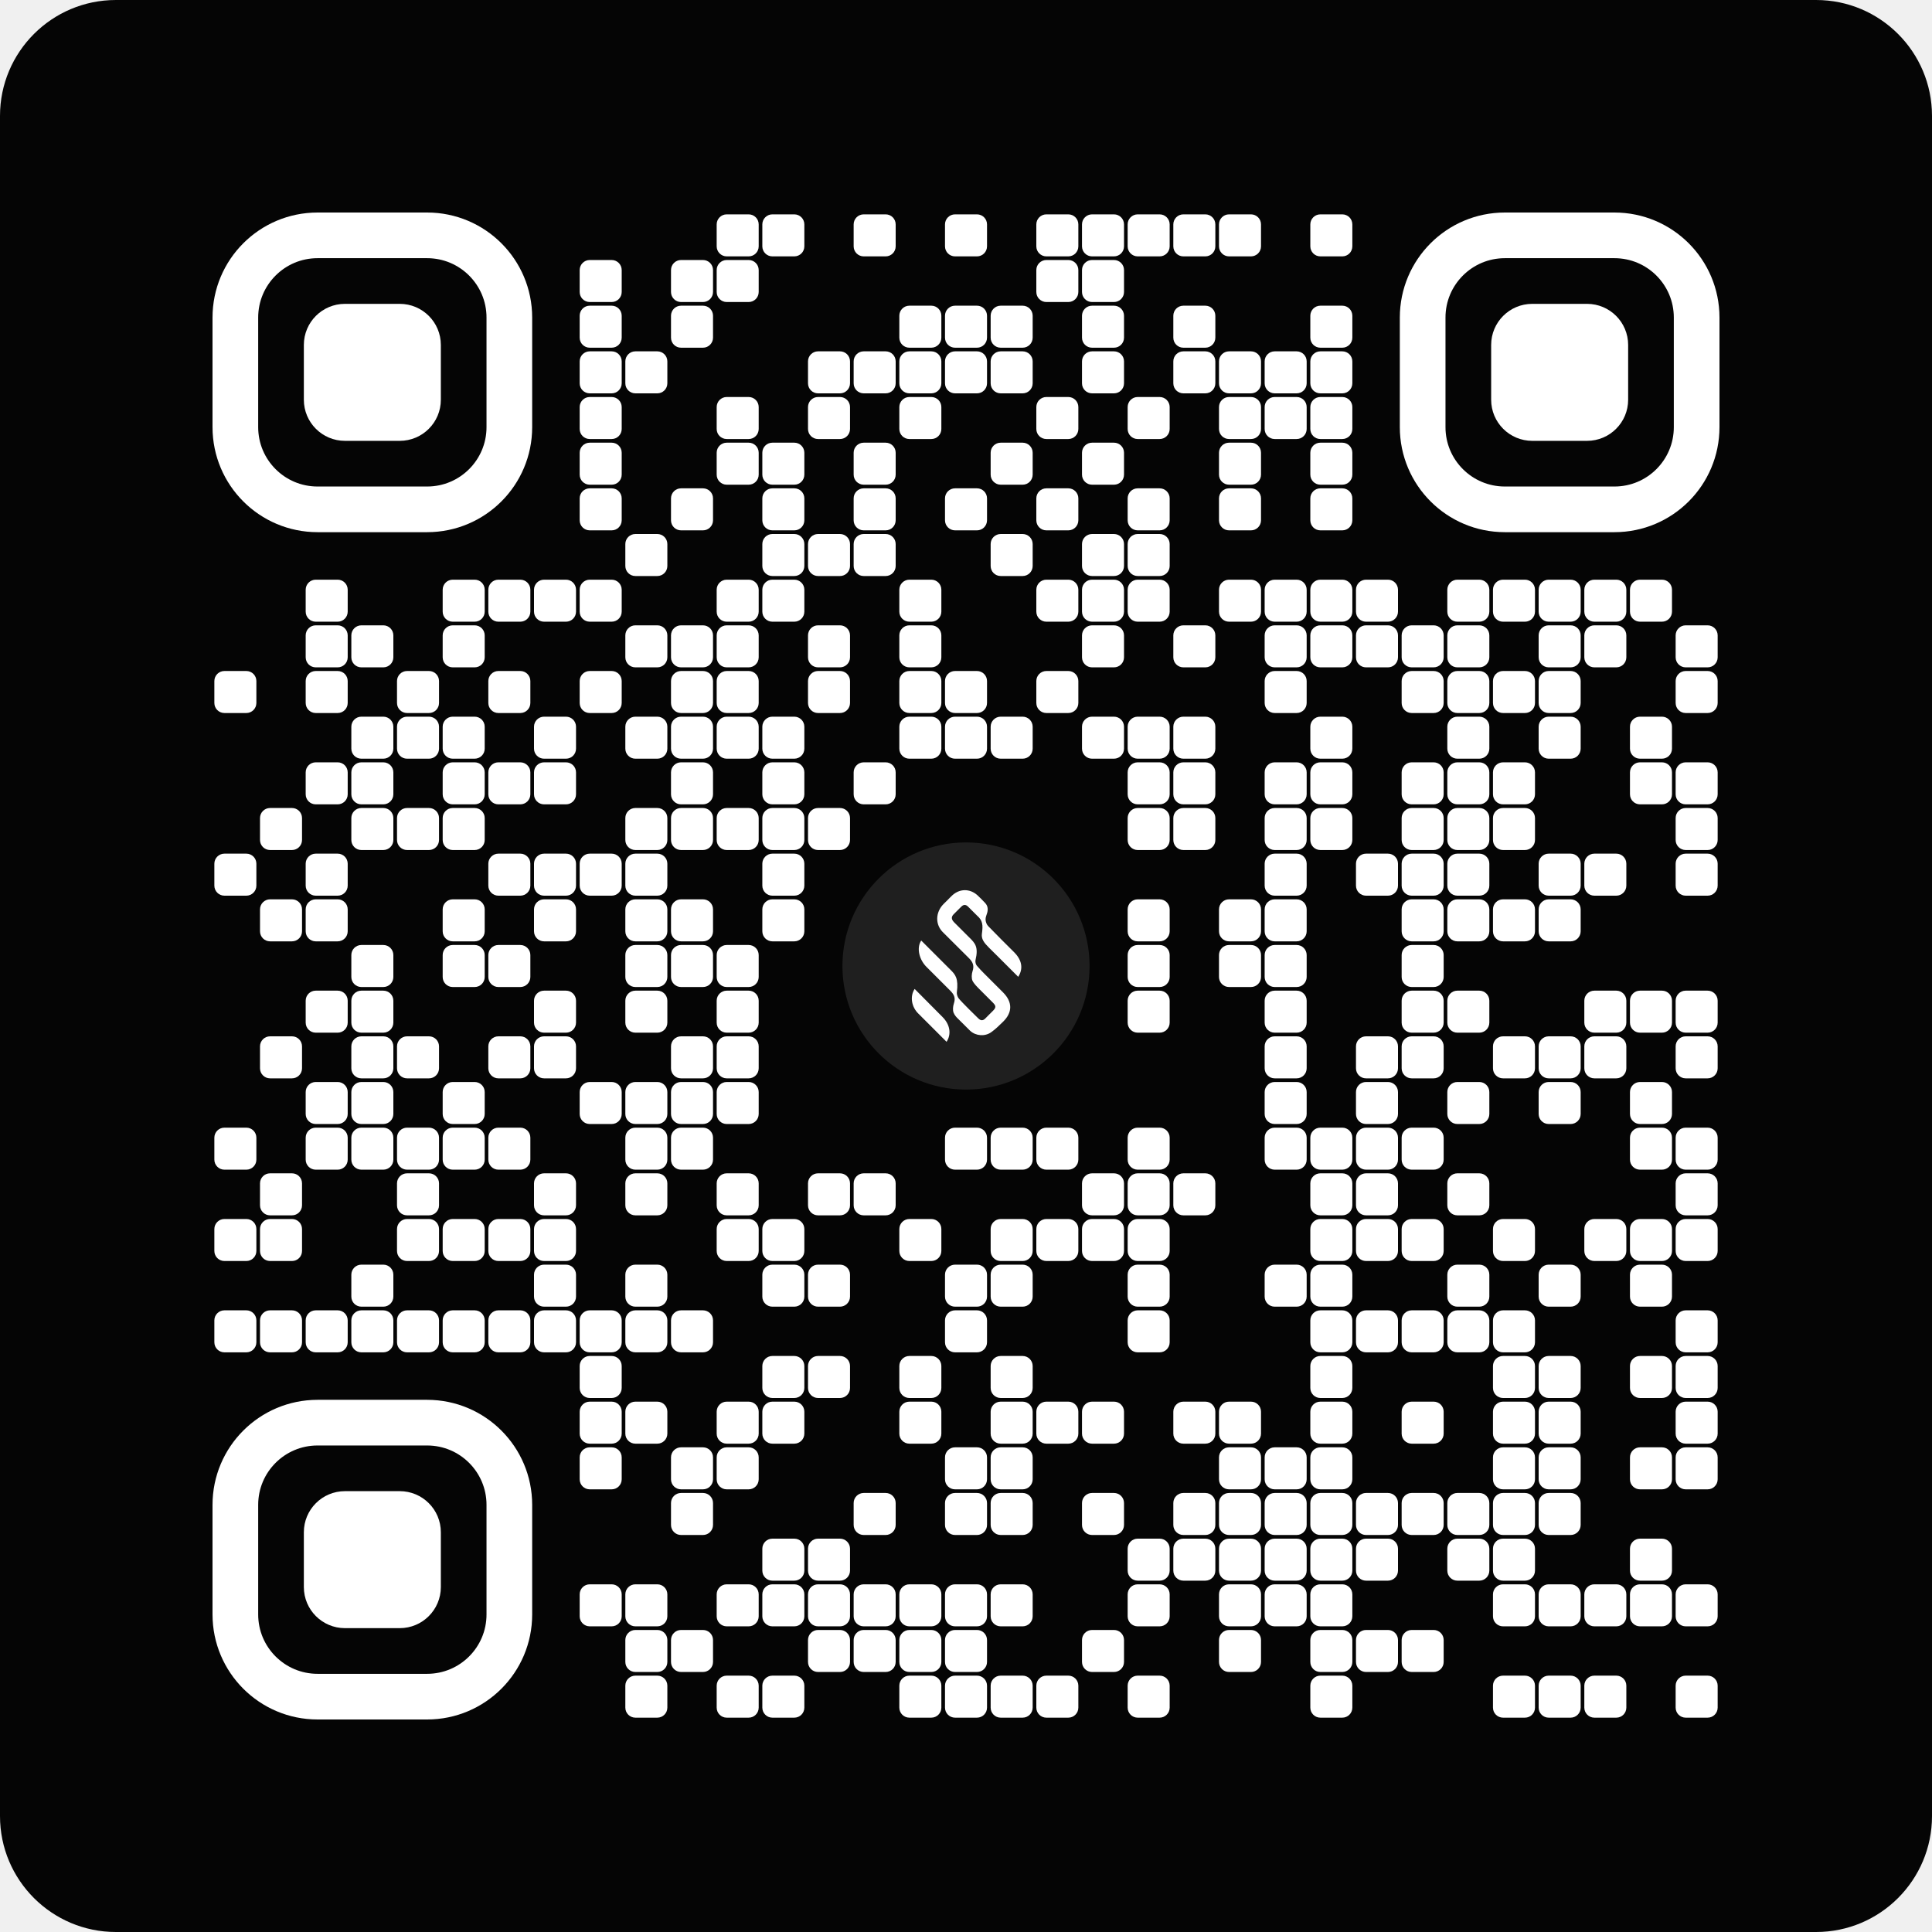
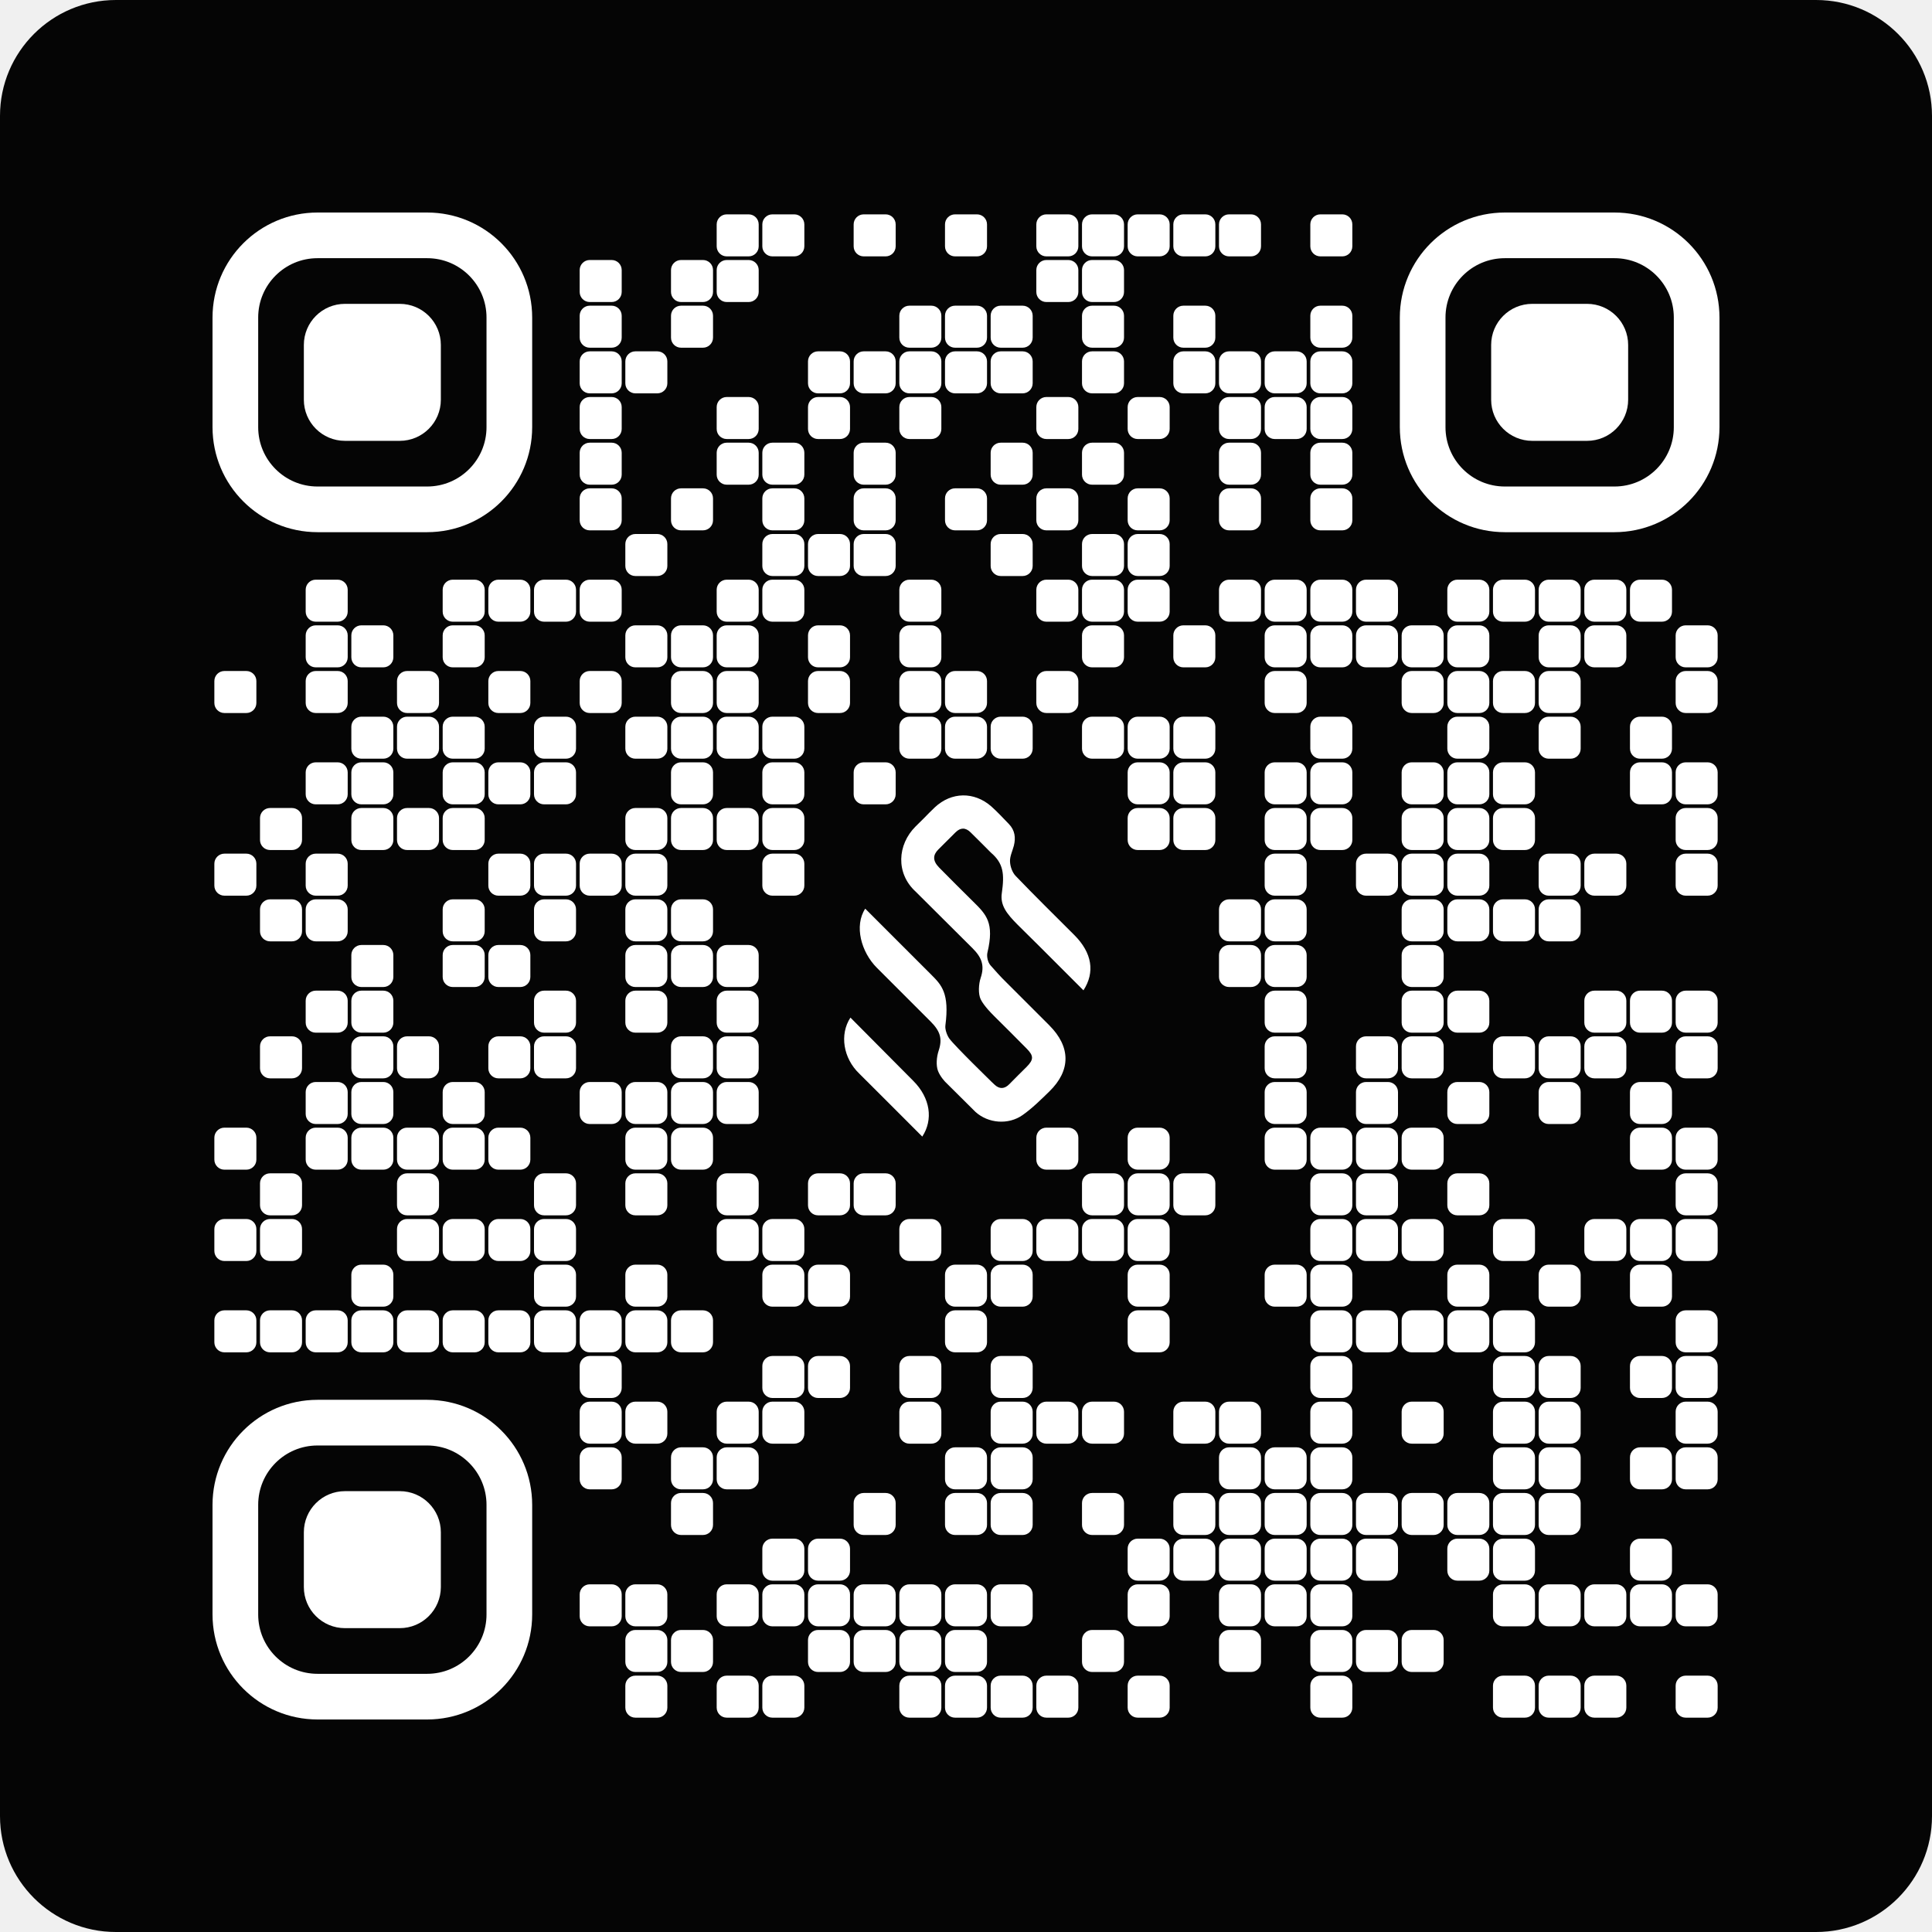
<svg xmlns="http://www.w3.org/2000/svg" width="1000" height="1000" viewBox="0 0 1000 1000">
  <rect width="1000" height="1000" rx="60" fill="#050505" />
  <g fill="#FFFFFF">
    <rect x="370.95" y="110.95" width="21.75" height="21.75" rx="5.20" />
    <rect x="394.58" y="110.95" width="21.75" height="21.75" rx="5.20" />
    <rect x="441.85" y="110.95" width="21.75" height="21.75" rx="5.20" />
    <rect x="489.13" y="110.95" width="21.75" height="21.75" rx="5.20" />
    <rect x="536.40" y="110.95" width="21.75" height="21.75" rx="5.20" />
    <rect x="560.04" y="110.95" width="21.75" height="21.75" rx="5.20" />
    <rect x="583.67" y="110.95" width="21.75" height="21.75" rx="5.20" />
    <rect x="607.31" y="110.95" width="21.75" height="21.75" rx="5.20" />
    <rect x="630.95" y="110.95" width="21.75" height="21.75" rx="5.20" />
    <rect x="678.22" y="110.95" width="21.75" height="21.75" rx="5.20" />
    <rect x="300.04" y="134.58" width="21.75" height="21.75" rx="5.20" />
    <rect x="347.31" y="134.58" width="21.75" height="21.75" rx="5.20" />
    <rect x="370.95" y="134.58" width="21.75" height="21.75" rx="5.20" />
    <rect x="536.40" y="134.58" width="21.75" height="21.75" rx="5.20" />
    <rect x="560.04" y="134.58" width="21.75" height="21.75" rx="5.20" />
    <rect x="300.04" y="158.22" width="21.75" height="21.75" rx="5.20" />
    <rect x="347.31" y="158.22" width="21.75" height="21.75" rx="5.20" />
    <rect x="465.49" y="158.22" width="21.75" height="21.75" rx="5.20" />
    <rect x="489.13" y="158.22" width="21.75" height="21.75" rx="5.20" />
    <rect x="512.76" y="158.22" width="21.75" height="21.75" rx="5.20" />
    <rect x="560.04" y="158.22" width="21.75" height="21.75" rx="5.20" />
    <rect x="607.31" y="158.22" width="21.75" height="21.75" rx="5.20" />
    <rect x="678.22" y="158.22" width="21.75" height="21.75" rx="5.20" />
    <rect x="300.04" y="181.85" width="21.75" height="21.75" rx="5.20" />
    <rect x="323.67" y="181.85" width="21.75" height="21.75" rx="5.20" />
    <rect x="418.22" y="181.85" width="21.75" height="21.75" rx="5.20" />
    <rect x="441.85" y="181.85" width="21.75" height="21.75" rx="5.20" />
    <rect x="465.49" y="181.85" width="21.75" height="21.75" rx="5.20" />
    <rect x="489.13" y="181.85" width="21.75" height="21.75" rx="5.20" />
    <rect x="512.76" y="181.85" width="21.75" height="21.75" rx="5.20" />
    <rect x="560.04" y="181.85" width="21.75" height="21.75" rx="5.20" />
    <rect x="607.31" y="181.85" width="21.75" height="21.75" rx="5.20" />
    <rect x="630.95" y="181.85" width="21.75" height="21.75" rx="5.20" />
    <rect x="654.58" y="181.85" width="21.75" height="21.75" rx="5.20" />
    <rect x="678.22" y="181.85" width="21.75" height="21.75" rx="5.20" />
    <rect x="300.04" y="205.49" width="21.75" height="21.75" rx="5.20" />
    <rect x="370.95" y="205.49" width="21.75" height="21.75" rx="5.20" />
    <rect x="418.22" y="205.49" width="21.75" height="21.75" rx="5.20" />
    <rect x="465.49" y="205.49" width="21.75" height="21.75" rx="5.20" />
    <rect x="536.40" y="205.49" width="21.75" height="21.75" rx="5.20" />
    <rect x="583.67" y="205.49" width="21.75" height="21.75" rx="5.20" />
    <rect x="630.95" y="205.49" width="21.75" height="21.75" rx="5.20" />
    <rect x="654.58" y="205.49" width="21.75" height="21.75" rx="5.20" />
    <rect x="678.22" y="205.49" width="21.75" height="21.75" rx="5.20" />
    <rect x="300.04" y="229.13" width="21.75" height="21.75" rx="5.20" />
    <rect x="370.95" y="229.13" width="21.75" height="21.75" rx="5.20" />
    <rect x="394.58" y="229.13" width="21.75" height="21.75" rx="5.20" />
    <rect x="441.85" y="229.13" width="21.75" height="21.75" rx="5.20" />
    <rect x="512.76" y="229.13" width="21.75" height="21.75" rx="5.20" />
    <rect x="560.04" y="229.13" width="21.75" height="21.75" rx="5.20" />
    <rect x="630.95" y="229.13" width="21.75" height="21.75" rx="5.20" />
    <rect x="678.22" y="229.13" width="21.75" height="21.75" rx="5.20" />
    <rect x="300.04" y="252.76" width="21.75" height="21.75" rx="5.20" />
    <rect x="347.31" y="252.76" width="21.75" height="21.75" rx="5.20" />
    <rect x="394.58" y="252.76" width="21.75" height="21.75" rx="5.20" />
    <rect x="441.85" y="252.76" width="21.75" height="21.75" rx="5.20" />
    <rect x="489.13" y="252.76" width="21.75" height="21.75" rx="5.20" />
    <rect x="536.40" y="252.76" width="21.75" height="21.75" rx="5.20" />
    <rect x="583.67" y="252.76" width="21.75" height="21.75" rx="5.20" />
    <rect x="630.95" y="252.76" width="21.75" height="21.75" rx="5.20" />
    <rect x="678.22" y="252.76" width="21.75" height="21.75" rx="5.20" />
    <rect x="323.67" y="276.40" width="21.75" height="21.75" rx="5.20" />
    <rect x="394.58" y="276.40" width="21.75" height="21.75" rx="5.20" />
    <rect x="418.22" y="276.40" width="21.75" height="21.75" rx="5.20" />
    <rect x="441.85" y="276.40" width="21.75" height="21.75" rx="5.20" />
    <rect x="512.76" y="276.40" width="21.75" height="21.75" rx="5.20" />
    <rect x="560.04" y="276.40" width="21.75" height="21.75" rx="5.20" />
    <rect x="583.67" y="276.40" width="21.75" height="21.75" rx="5.20" />
    <rect x="158.22" y="300.04" width="21.75" height="21.75" rx="5.20" />
    <rect x="229.13" y="300.04" width="21.75" height="21.75" rx="5.20" />
    <rect x="252.76" y="300.04" width="21.75" height="21.75" rx="5.20" />
    <rect x="276.40" y="300.04" width="21.75" height="21.75" rx="5.20" />
    <rect x="300.04" y="300.04" width="21.75" height="21.75" rx="5.20" />
    <rect x="370.95" y="300.04" width="21.75" height="21.75" rx="5.20" />
    <rect x="394.58" y="300.04" width="21.75" height="21.75" rx="5.20" />
    <rect x="465.49" y="300.04" width="21.75" height="21.75" rx="5.20" />
    <rect x="536.40" y="300.04" width="21.75" height="21.75" rx="5.20" />
    <rect x="560.04" y="300.04" width="21.75" height="21.75" rx="5.20" />
    <rect x="583.67" y="300.04" width="21.75" height="21.75" rx="5.20" />
    <rect x="630.95" y="300.04" width="21.75" height="21.75" rx="5.20" />
    <rect x="654.58" y="300.04" width="21.75" height="21.75" rx="5.20" />
    <rect x="678.22" y="300.04" width="21.75" height="21.75" rx="5.20" />
    <rect x="701.85" y="300.04" width="21.75" height="21.75" rx="5.20" />
    <rect x="749.13" y="300.04" width="21.75" height="21.75" rx="5.20" />
    <rect x="772.76" y="300.04" width="21.75" height="21.75" rx="5.20" />
    <rect x="796.40" y="300.04" width="21.75" height="21.75" rx="5.20" />
    <rect x="820.04" y="300.04" width="21.75" height="21.75" rx="5.20" />
    <rect x="843.67" y="300.04" width="21.75" height="21.75" rx="5.20" />
    <rect x="158.22" y="323.67" width="21.75" height="21.75" rx="5.20" />
    <rect x="181.85" y="323.67" width="21.75" height="21.75" rx="5.20" />
    <rect x="229.13" y="323.67" width="21.75" height="21.75" rx="5.20" />
    <rect x="323.67" y="323.67" width="21.75" height="21.75" rx="5.20" />
    <rect x="347.31" y="323.67" width="21.75" height="21.75" rx="5.20" />
    <rect x="370.95" y="323.67" width="21.75" height="21.75" rx="5.20" />
    <rect x="418.22" y="323.67" width="21.75" height="21.75" rx="5.20" />
    <rect x="465.49" y="323.67" width="21.75" height="21.75" rx="5.20" />
    <rect x="560.04" y="323.67" width="21.75" height="21.75" rx="5.20" />
    <rect x="607.31" y="323.67" width="21.75" height="21.75" rx="5.20" />
    <rect x="654.58" y="323.67" width="21.75" height="21.75" rx="5.20" />
    <rect x="678.22" y="323.67" width="21.75" height="21.75" rx="5.20" />
    <rect x="701.85" y="323.67" width="21.75" height="21.75" rx="5.20" />
    <rect x="725.49" y="323.67" width="21.75" height="21.75" rx="5.20" />
    <rect x="749.13" y="323.67" width="21.75" height="21.75" rx="5.20" />
    <rect x="796.40" y="323.67" width="21.75" height="21.75" rx="5.20" />
    <rect x="820.04" y="323.67" width="21.75" height="21.75" rx="5.20" />
    <rect x="867.31" y="323.67" width="21.75" height="21.75" rx="5.20" />
    <rect x="110.95" y="347.31" width="21.75" height="21.75" rx="5.20" />
    <rect x="158.22" y="347.31" width="21.75" height="21.75" rx="5.20" />
    <rect x="205.49" y="347.31" width="21.75" height="21.75" rx="5.20" />
    <rect x="252.76" y="347.31" width="21.75" height="21.75" rx="5.20" />
    <rect x="300.04" y="347.31" width="21.75" height="21.75" rx="5.20" />
    <rect x="347.31" y="347.31" width="21.75" height="21.75" rx="5.20" />
    <rect x="370.95" y="347.31" width="21.75" height="21.75" rx="5.20" />
    <rect x="418.22" y="347.31" width="21.75" height="21.75" rx="5.20" />
    <rect x="465.49" y="347.31" width="21.75" height="21.75" rx="5.20" />
    <rect x="489.13" y="347.31" width="21.75" height="21.75" rx="5.20" />
    <rect x="536.40" y="347.31" width="21.75" height="21.75" rx="5.20" />
    <rect x="654.58" y="347.31" width="21.75" height="21.75" rx="5.20" />
    <rect x="725.49" y="347.31" width="21.75" height="21.75" rx="5.20" />
    <rect x="749.13" y="347.31" width="21.75" height="21.75" rx="5.20" />
    <rect x="772.76" y="347.31" width="21.75" height="21.75" rx="5.20" />
    <rect x="796.40" y="347.31" width="21.75" height="21.75" rx="5.20" />
    <rect x="867.31" y="347.31" width="21.75" height="21.75" rx="5.20" />
    <rect x="181.85" y="370.95" width="21.75" height="21.75" rx="5.20" />
    <rect x="205.49" y="370.95" width="21.75" height="21.75" rx="5.20" />
    <rect x="229.13" y="370.95" width="21.75" height="21.75" rx="5.20" />
    <rect x="276.40" y="370.95" width="21.75" height="21.75" rx="5.20" />
    <rect x="323.67" y="370.95" width="21.75" height="21.75" rx="5.20" />
    <rect x="347.31" y="370.95" width="21.75" height="21.75" rx="5.20" />
    <rect x="370.95" y="370.95" width="21.75" height="21.75" rx="5.20" />
    <rect x="394.58" y="370.95" width="21.75" height="21.75" rx="5.20" />
    <rect x="465.49" y="370.95" width="21.75" height="21.75" rx="5.20" />
    <rect x="489.13" y="370.95" width="21.75" height="21.75" rx="5.20" />
    <rect x="512.76" y="370.95" width="21.75" height="21.75" rx="5.20" />
    <rect x="560.04" y="370.95" width="21.75" height="21.75" rx="5.20" />
    <rect x="583.67" y="370.95" width="21.75" height="21.75" rx="5.20" />
    <rect x="607.31" y="370.95" width="21.75" height="21.75" rx="5.20" />
    <rect x="678.22" y="370.95" width="21.75" height="21.75" rx="5.20" />
    <rect x="749.13" y="370.95" width="21.75" height="21.75" rx="5.20" />
    <rect x="796.40" y="370.95" width="21.75" height="21.75" rx="5.20" />
    <rect x="843.67" y="370.95" width="21.75" height="21.75" rx="5.20" />
    <rect x="158.22" y="394.58" width="21.75" height="21.75" rx="5.20" />
    <rect x="181.85" y="394.58" width="21.75" height="21.75" rx="5.20" />
    <rect x="229.13" y="394.58" width="21.75" height="21.75" rx="5.20" />
    <rect x="252.76" y="394.58" width="21.75" height="21.75" rx="5.20" />
    <rect x="276.40" y="394.58" width="21.75" height="21.75" rx="5.20" />
    <rect x="347.31" y="394.58" width="21.75" height="21.75" rx="5.20" />
    <rect x="394.58" y="394.58" width="21.75" height="21.75" rx="5.20" />
    <rect x="441.85" y="394.58" width="21.75" height="21.75" rx="5.20" />
    <rect x="583.67" y="394.58" width="21.75" height="21.75" rx="5.20" />
    <rect x="607.31" y="394.58" width="21.75" height="21.75" rx="5.20" />
    <rect x="654.58" y="394.58" width="21.75" height="21.75" rx="5.20" />
    <rect x="678.22" y="394.58" width="21.75" height="21.75" rx="5.20" />
    <rect x="725.49" y="394.58" width="21.75" height="21.75" rx="5.20" />
    <rect x="749.13" y="394.58" width="21.75" height="21.75" rx="5.20" />
    <rect x="772.76" y="394.58" width="21.75" height="21.75" rx="5.20" />
    <rect x="843.67" y="394.58" width="21.75" height="21.75" rx="5.20" />
    <rect x="867.31" y="394.58" width="21.75" height="21.75" rx="5.20" />
    <rect x="134.58" y="418.22" width="21.75" height="21.75" rx="5.20" />
    <rect x="181.85" y="418.22" width="21.75" height="21.75" rx="5.20" />
    <rect x="205.49" y="418.22" width="21.75" height="21.75" rx="5.20" />
    <rect x="229.13" y="418.22" width="21.75" height="21.75" rx="5.20" />
    <rect x="323.67" y="418.22" width="21.75" height="21.75" rx="5.20" />
    <rect x="347.31" y="418.22" width="21.75" height="21.75" rx="5.20" />
    <rect x="370.95" y="418.22" width="21.75" height="21.75" rx="5.20" />
    <rect x="394.58" y="418.22" width="21.75" height="21.75" rx="5.20" />
-     <rect x="418.22" y="418.22" width="21.75" height="21.75" rx="5.20" />
    <rect x="583.67" y="418.22" width="21.75" height="21.75" rx="5.20" />
    <rect x="607.31" y="418.22" width="21.75" height="21.75" rx="5.20" />
    <rect x="654.58" y="418.22" width="21.75" height="21.75" rx="5.20" />
    <rect x="678.22" y="418.22" width="21.75" height="21.75" rx="5.20" />
    <rect x="725.49" y="418.22" width="21.75" height="21.75" rx="5.20" />
    <rect x="749.13" y="418.22" width="21.75" height="21.75" rx="5.20" />
    <rect x="772.76" y="418.22" width="21.75" height="21.75" rx="5.20" />
    <rect x="867.31" y="418.22" width="21.75" height="21.75" rx="5.20" />
    <rect x="110.95" y="441.85" width="21.75" height="21.75" rx="5.20" />
    <rect x="158.22" y="441.85" width="21.75" height="21.75" rx="5.20" />
    <rect x="252.76" y="441.85" width="21.75" height="21.75" rx="5.20" />
    <rect x="276.40" y="441.85" width="21.75" height="21.75" rx="5.20" />
    <rect x="300.04" y="441.85" width="21.75" height="21.75" rx="5.20" />
    <rect x="323.67" y="441.85" width="21.75" height="21.75" rx="5.20" />
    <rect x="394.58" y="441.85" width="21.75" height="21.75" rx="5.20" />
    <rect x="654.58" y="441.85" width="21.75" height="21.75" rx="5.20" />
    <rect x="701.85" y="441.85" width="21.75" height="21.75" rx="5.20" />
    <rect x="725.49" y="441.85" width="21.75" height="21.75" rx="5.20" />
    <rect x="749.13" y="441.85" width="21.75" height="21.75" rx="5.20" />
    <rect x="796.40" y="441.85" width="21.75" height="21.75" rx="5.20" />
    <rect x="820.04" y="441.85" width="21.75" height="21.75" rx="5.20" />
    <rect x="867.31" y="441.85" width="21.75" height="21.75" rx="5.20" />
    <rect x="134.58" y="465.49" width="21.75" height="21.75" rx="5.20" />
    <rect x="158.22" y="465.49" width="21.75" height="21.75" rx="5.20" />
    <rect x="229.13" y="465.49" width="21.75" height="21.75" rx="5.20" />
    <rect x="276.40" y="465.49" width="21.75" height="21.75" rx="5.20" />
    <rect x="323.67" y="465.49" width="21.75" height="21.75" rx="5.20" />
    <rect x="347.31" y="465.49" width="21.75" height="21.75" rx="5.20" />
-     <rect x="394.58" y="465.49" width="21.75" height="21.75" rx="5.20" />
-     <rect x="583.67" y="465.49" width="21.75" height="21.75" rx="5.20" />
    <rect x="630.95" y="465.49" width="21.75" height="21.75" rx="5.20" />
    <rect x="654.58" y="465.49" width="21.75" height="21.75" rx="5.20" />
    <rect x="725.49" y="465.49" width="21.75" height="21.75" rx="5.20" />
    <rect x="749.13" y="465.49" width="21.75" height="21.75" rx="5.20" />
    <rect x="772.76" y="465.49" width="21.75" height="21.75" rx="5.20" />
    <rect x="796.40" y="465.49" width="21.75" height="21.75" rx="5.20" />
    <rect x="181.85" y="489.13" width="21.75" height="21.75" rx="5.20" />
    <rect x="229.13" y="489.13" width="21.75" height="21.75" rx="5.20" />
    <rect x="252.76" y="489.13" width="21.75" height="21.75" rx="5.20" />
    <rect x="323.67" y="489.13" width="21.75" height="21.75" rx="5.20" />
    <rect x="347.31" y="489.13" width="21.75" height="21.75" rx="5.20" />
    <rect x="370.95" y="489.13" width="21.75" height="21.75" rx="5.20" />
-     <rect x="583.67" y="489.13" width="21.75" height="21.75" rx="5.20" />
    <rect x="630.95" y="489.13" width="21.75" height="21.75" rx="5.20" />
    <rect x="654.58" y="489.13" width="21.75" height="21.75" rx="5.20" />
    <rect x="725.49" y="489.13" width="21.75" height="21.75" rx="5.20" />
    <rect x="158.22" y="512.76" width="21.75" height="21.75" rx="5.20" />
    <rect x="181.85" y="512.76" width="21.75" height="21.75" rx="5.20" />
    <rect x="276.40" y="512.76" width="21.75" height="21.75" rx="5.20" />
    <rect x="323.67" y="512.76" width="21.75" height="21.75" rx="5.20" />
    <rect x="370.95" y="512.76" width="21.75" height="21.75" rx="5.20" />
-     <rect x="583.67" y="512.76" width="21.75" height="21.75" rx="5.20" />
    <rect x="654.58" y="512.76" width="21.75" height="21.75" rx="5.20" />
    <rect x="725.49" y="512.76" width="21.75" height="21.75" rx="5.20" />
    <rect x="749.13" y="512.76" width="21.75" height="21.75" rx="5.20" />
    <rect x="820.04" y="512.76" width="21.75" height="21.75" rx="5.20" />
    <rect x="843.67" y="512.76" width="21.75" height="21.75" rx="5.20" />
    <rect x="867.31" y="512.76" width="21.75" height="21.75" rx="5.20" />
    <rect x="134.58" y="536.40" width="21.75" height="21.75" rx="5.20" />
    <rect x="181.85" y="536.40" width="21.75" height="21.75" rx="5.20" />
    <rect x="205.49" y="536.40" width="21.75" height="21.75" rx="5.20" />
    <rect x="252.76" y="536.40" width="21.75" height="21.75" rx="5.20" />
    <rect x="276.40" y="536.40" width="21.75" height="21.75" rx="5.20" />
    <rect x="347.31" y="536.40" width="21.75" height="21.75" rx="5.20" />
    <rect x="370.95" y="536.40" width="21.75" height="21.75" rx="5.20" />
    <rect x="654.58" y="536.40" width="21.75" height="21.75" rx="5.20" />
    <rect x="701.85" y="536.40" width="21.75" height="21.75" rx="5.20" />
    <rect x="725.49" y="536.40" width="21.75" height="21.75" rx="5.20" />
    <rect x="772.76" y="536.40" width="21.75" height="21.75" rx="5.20" />
    <rect x="796.40" y="536.40" width="21.75" height="21.75" rx="5.20" />
    <rect x="820.04" y="536.40" width="21.75" height="21.75" rx="5.20" />
    <rect x="867.31" y="536.40" width="21.75" height="21.75" rx="5.20" />
    <rect x="158.22" y="560.04" width="21.75" height="21.75" rx="5.20" />
    <rect x="181.85" y="560.04" width="21.75" height="21.75" rx="5.20" />
    <rect x="229.13" y="560.04" width="21.75" height="21.75" rx="5.20" />
    <rect x="300.04" y="560.04" width="21.75" height="21.75" rx="5.20" />
    <rect x="323.67" y="560.04" width="21.75" height="21.75" rx="5.20" />
    <rect x="347.31" y="560.04" width="21.75" height="21.75" rx="5.20" />
    <rect x="370.95" y="560.04" width="21.75" height="21.75" rx="5.20" />
    <rect x="654.58" y="560.04" width="21.75" height="21.75" rx="5.20" />
    <rect x="701.85" y="560.04" width="21.75" height="21.75" rx="5.20" />
    <rect x="749.13" y="560.04" width="21.75" height="21.75" rx="5.20" />
    <rect x="796.40" y="560.04" width="21.75" height="21.75" rx="5.20" />
    <rect x="843.67" y="560.04" width="21.75" height="21.75" rx="5.20" />
    <rect x="110.95" y="583.67" width="21.75" height="21.75" rx="5.20" />
    <rect x="158.22" y="583.67" width="21.75" height="21.75" rx="5.20" />
    <rect x="181.85" y="583.67" width="21.75" height="21.75" rx="5.20" />
    <rect x="205.49" y="583.67" width="21.75" height="21.75" rx="5.20" />
    <rect x="229.13" y="583.67" width="21.75" height="21.75" rx="5.20" />
    <rect x="252.76" y="583.67" width="21.75" height="21.75" rx="5.20" />
    <rect x="323.67" y="583.67" width="21.75" height="21.75" rx="5.20" />
    <rect x="347.31" y="583.67" width="21.75" height="21.75" rx="5.20" />
-     <rect x="489.13" y="583.67" width="21.75" height="21.75" rx="5.20" />
-     <rect x="512.76" y="583.67" width="21.75" height="21.75" rx="5.20" />
    <rect x="536.40" y="583.67" width="21.75" height="21.75" rx="5.20" />
    <rect x="583.67" y="583.67" width="21.75" height="21.75" rx="5.20" />
    <rect x="654.58" y="583.67" width="21.75" height="21.75" rx="5.20" />
    <rect x="678.22" y="583.67" width="21.75" height="21.75" rx="5.20" />
    <rect x="701.85" y="583.67" width="21.75" height="21.75" rx="5.20" />
    <rect x="725.49" y="583.67" width="21.75" height="21.75" rx="5.20" />
    <rect x="843.67" y="583.67" width="21.75" height="21.75" rx="5.20" />
    <rect x="867.31" y="583.67" width="21.75" height="21.75" rx="5.20" />
    <rect x="134.58" y="607.31" width="21.75" height="21.75" rx="5.20" />
    <rect x="205.49" y="607.31" width="21.75" height="21.75" rx="5.20" />
    <rect x="276.40" y="607.31" width="21.75" height="21.75" rx="5.20" />
    <rect x="323.67" y="607.31" width="21.75" height="21.75" rx="5.20" />
    <rect x="370.95" y="607.31" width="21.75" height="21.75" rx="5.20" />
    <rect x="418.22" y="607.31" width="21.75" height="21.75" rx="5.20" />
    <rect x="441.85" y="607.31" width="21.75" height="21.75" rx="5.20" />
    <rect x="560.04" y="607.31" width="21.75" height="21.75" rx="5.20" />
    <rect x="583.67" y="607.31" width="21.75" height="21.75" rx="5.20" />
    <rect x="607.31" y="607.31" width="21.75" height="21.75" rx="5.20" />
    <rect x="678.22" y="607.31" width="21.75" height="21.75" rx="5.20" />
    <rect x="701.85" y="607.31" width="21.75" height="21.75" rx="5.20" />
    <rect x="749.13" y="607.31" width="21.75" height="21.75" rx="5.20" />
    <rect x="867.31" y="607.31" width="21.75" height="21.75" rx="5.20" />
    <rect x="110.95" y="630.95" width="21.75" height="21.75" rx="5.20" />
    <rect x="134.58" y="630.95" width="21.75" height="21.75" rx="5.20" />
    <rect x="205.49" y="630.95" width="21.75" height="21.75" rx="5.20" />
    <rect x="229.13" y="630.95" width="21.75" height="21.75" rx="5.20" />
    <rect x="252.76" y="630.95" width="21.75" height="21.75" rx="5.20" />
    <rect x="276.40" y="630.95" width="21.75" height="21.75" rx="5.20" />
    <rect x="370.95" y="630.95" width="21.75" height="21.75" rx="5.20" />
    <rect x="394.58" y="630.95" width="21.75" height="21.75" rx="5.20" />
    <rect x="465.49" y="630.95" width="21.75" height="21.75" rx="5.20" />
    <rect x="512.76" y="630.95" width="21.75" height="21.75" rx="5.20" />
    <rect x="536.40" y="630.95" width="21.75" height="21.75" rx="5.20" />
    <rect x="560.04" y="630.95" width="21.75" height="21.75" rx="5.20" />
    <rect x="583.67" y="630.95" width="21.75" height="21.75" rx="5.20" />
    <rect x="678.22" y="630.95" width="21.75" height="21.75" rx="5.20" />
    <rect x="701.85" y="630.95" width="21.75" height="21.75" rx="5.20" />
    <rect x="725.49" y="630.95" width="21.75" height="21.75" rx="5.20" />
    <rect x="772.76" y="630.95" width="21.75" height="21.75" rx="5.20" />
    <rect x="820.04" y="630.95" width="21.75" height="21.75" rx="5.20" />
    <rect x="843.67" y="630.95" width="21.75" height="21.75" rx="5.20" />
    <rect x="867.31" y="630.95" width="21.75" height="21.75" rx="5.20" />
    <rect x="181.85" y="654.58" width="21.75" height="21.75" rx="5.20" />
    <rect x="276.40" y="654.58" width="21.75" height="21.75" rx="5.20" />
    <rect x="323.67" y="654.58" width="21.75" height="21.75" rx="5.20" />
    <rect x="394.58" y="654.58" width="21.75" height="21.75" rx="5.20" />
    <rect x="418.22" y="654.58" width="21.75" height="21.75" rx="5.20" />
    <rect x="489.13" y="654.58" width="21.75" height="21.75" rx="5.20" />
    <rect x="512.76" y="654.58" width="21.75" height="21.75" rx="5.20" />
    <rect x="583.67" y="654.58" width="21.75" height="21.75" rx="5.20" />
    <rect x="654.58" y="654.58" width="21.75" height="21.75" rx="5.20" />
    <rect x="678.22" y="654.58" width="21.75" height="21.75" rx="5.20" />
    <rect x="749.13" y="654.58" width="21.75" height="21.75" rx="5.20" />
    <rect x="796.40" y="654.58" width="21.75" height="21.75" rx="5.20" />
    <rect x="843.67" y="654.58" width="21.75" height="21.75" rx="5.20" />
    <rect x="110.95" y="678.22" width="21.75" height="21.75" rx="5.20" />
    <rect x="134.58" y="678.22" width="21.75" height="21.75" rx="5.20" />
    <rect x="158.22" y="678.22" width="21.75" height="21.75" rx="5.20" />
    <rect x="181.85" y="678.22" width="21.75" height="21.75" rx="5.20" />
    <rect x="205.49" y="678.22" width="21.75" height="21.75" rx="5.20" />
    <rect x="229.13" y="678.22" width="21.75" height="21.75" rx="5.20" />
    <rect x="252.76" y="678.22" width="21.75" height="21.75" rx="5.20" />
    <rect x="276.40" y="678.22" width="21.75" height="21.75" rx="5.20" />
    <rect x="300.04" y="678.22" width="21.75" height="21.75" rx="5.20" />
    <rect x="323.67" y="678.22" width="21.75" height="21.75" rx="5.20" />
    <rect x="347.31" y="678.22" width="21.75" height="21.75" rx="5.20" />
    <rect x="489.13" y="678.22" width="21.75" height="21.75" rx="5.20" />
    <rect x="583.67" y="678.22" width="21.75" height="21.75" rx="5.20" />
    <rect x="678.22" y="678.22" width="21.75" height="21.75" rx="5.20" />
    <rect x="701.85" y="678.22" width="21.75" height="21.75" rx="5.20" />
    <rect x="725.49" y="678.22" width="21.75" height="21.75" rx="5.20" />
    <rect x="749.13" y="678.22" width="21.75" height="21.75" rx="5.20" />
    <rect x="772.76" y="678.22" width="21.75" height="21.75" rx="5.20" />
    <rect x="867.31" y="678.22" width="21.75" height="21.75" rx="5.20" />
    <rect x="300.04" y="701.85" width="21.75" height="21.75" rx="5.20" />
    <rect x="394.58" y="701.85" width="21.75" height="21.75" rx="5.20" />
    <rect x="418.22" y="701.85" width="21.75" height="21.75" rx="5.20" />
    <rect x="465.49" y="701.85" width="21.75" height="21.75" rx="5.20" />
    <rect x="512.76" y="701.85" width="21.75" height="21.75" rx="5.20" />
    <rect x="678.22" y="701.85" width="21.75" height="21.75" rx="5.20" />
    <rect x="772.76" y="701.85" width="21.75" height="21.75" rx="5.20" />
    <rect x="796.40" y="701.85" width="21.75" height="21.75" rx="5.20" />
    <rect x="843.67" y="701.85" width="21.75" height="21.75" rx="5.20" />
    <rect x="867.31" y="701.85" width="21.75" height="21.75" rx="5.20" />
    <rect x="300.04" y="725.49" width="21.75" height="21.75" rx="5.20" />
    <rect x="323.67" y="725.49" width="21.75" height="21.75" rx="5.20" />
    <rect x="370.95" y="725.49" width="21.75" height="21.75" rx="5.20" />
    <rect x="394.58" y="725.49" width="21.75" height="21.75" rx="5.20" />
    <rect x="465.49" y="725.49" width="21.75" height="21.75" rx="5.20" />
    <rect x="512.76" y="725.49" width="21.75" height="21.75" rx="5.20" />
    <rect x="536.40" y="725.49" width="21.75" height="21.75" rx="5.20" />
    <rect x="560.04" y="725.49" width="21.75" height="21.75" rx="5.20" />
    <rect x="607.31" y="725.49" width="21.75" height="21.75" rx="5.20" />
    <rect x="630.95" y="725.49" width="21.75" height="21.75" rx="5.20" />
    <rect x="678.22" y="725.49" width="21.75" height="21.75" rx="5.20" />
    <rect x="725.49" y="725.49" width="21.75" height="21.75" rx="5.20" />
    <rect x="772.76" y="725.49" width="21.75" height="21.75" rx="5.20" />
    <rect x="796.40" y="725.49" width="21.75" height="21.75" rx="5.20" />
    <rect x="867.31" y="725.49" width="21.75" height="21.75" rx="5.20" />
    <rect x="300.04" y="749.13" width="21.75" height="21.75" rx="5.20" />
    <rect x="347.31" y="749.13" width="21.75" height="21.75" rx="5.20" />
    <rect x="370.95" y="749.13" width="21.75" height="21.75" rx="5.20" />
    <rect x="489.13" y="749.13" width="21.75" height="21.75" rx="5.20" />
    <rect x="512.76" y="749.13" width="21.75" height="21.75" rx="5.20" />
    <rect x="630.95" y="749.13" width="21.75" height="21.75" rx="5.20" />
    <rect x="654.58" y="749.13" width="21.75" height="21.75" rx="5.20" />
    <rect x="678.22" y="749.13" width="21.75" height="21.75" rx="5.20" />
    <rect x="772.76" y="749.13" width="21.75" height="21.75" rx="5.20" />
    <rect x="796.40" y="749.13" width="21.75" height="21.75" rx="5.20" />
    <rect x="843.67" y="749.13" width="21.75" height="21.75" rx="5.20" />
    <rect x="867.31" y="749.13" width="21.75" height="21.75" rx="5.20" />
    <rect x="347.31" y="772.76" width="21.75" height="21.75" rx="5.20" />
    <rect x="441.85" y="772.76" width="21.75" height="21.75" rx="5.20" />
    <rect x="489.13" y="772.76" width="21.75" height="21.75" rx="5.20" />
    <rect x="512.76" y="772.76" width="21.75" height="21.75" rx="5.20" />
    <rect x="560.04" y="772.76" width="21.75" height="21.75" rx="5.20" />
    <rect x="607.31" y="772.76" width="21.75" height="21.75" rx="5.20" />
    <rect x="630.95" y="772.76" width="21.75" height="21.75" rx="5.20" />
    <rect x="654.58" y="772.76" width="21.75" height="21.75" rx="5.20" />
    <rect x="678.22" y="772.76" width="21.75" height="21.75" rx="5.20" />
    <rect x="701.85" y="772.76" width="21.75" height="21.75" rx="5.20" />
    <rect x="725.49" y="772.76" width="21.75" height="21.75" rx="5.20" />
    <rect x="749.13" y="772.76" width="21.75" height="21.75" rx="5.20" />
    <rect x="772.76" y="772.76" width="21.75" height="21.75" rx="5.20" />
    <rect x="796.40" y="772.76" width="21.75" height="21.75" rx="5.20" />
    <rect x="394.58" y="796.40" width="21.75" height="21.75" rx="5.20" />
    <rect x="418.22" y="796.40" width="21.75" height="21.75" rx="5.20" />
    <rect x="583.67" y="796.40" width="21.75" height="21.75" rx="5.20" />
    <rect x="607.31" y="796.40" width="21.75" height="21.75" rx="5.20" />
    <rect x="630.95" y="796.40" width="21.75" height="21.75" rx="5.20" />
    <rect x="654.58" y="796.40" width="21.75" height="21.75" rx="5.20" />
    <rect x="678.22" y="796.40" width="21.75" height="21.75" rx="5.20" />
    <rect x="701.85" y="796.40" width="21.75" height="21.75" rx="5.20" />
    <rect x="749.13" y="796.40" width="21.75" height="21.75" rx="5.20" />
    <rect x="772.76" y="796.40" width="21.75" height="21.75" rx="5.20" />
    <rect x="843.67" y="796.40" width="21.75" height="21.75" rx="5.20" />
    <rect x="300.04" y="820.04" width="21.75" height="21.75" rx="5.20" />
    <rect x="323.67" y="820.04" width="21.75" height="21.75" rx="5.20" />
    <rect x="370.95" y="820.04" width="21.75" height="21.75" rx="5.20" />
    <rect x="394.58" y="820.04" width="21.75" height="21.75" rx="5.20" />
    <rect x="418.22" y="820.04" width="21.75" height="21.75" rx="5.20" />
    <rect x="441.85" y="820.04" width="21.75" height="21.75" rx="5.20" />
    <rect x="465.49" y="820.04" width="21.75" height="21.75" rx="5.20" />
    <rect x="489.13" y="820.04" width="21.75" height="21.75" rx="5.20" />
    <rect x="512.76" y="820.04" width="21.75" height="21.75" rx="5.20" />
    <rect x="583.67" y="820.04" width="21.75" height="21.75" rx="5.20" />
    <rect x="630.95" y="820.04" width="21.75" height="21.75" rx="5.20" />
    <rect x="654.58" y="820.04" width="21.75" height="21.75" rx="5.20" />
    <rect x="678.22" y="820.04" width="21.75" height="21.75" rx="5.20" />
    <rect x="772.76" y="820.04" width="21.75" height="21.75" rx="5.20" />
    <rect x="796.40" y="820.04" width="21.75" height="21.75" rx="5.20" />
    <rect x="820.04" y="820.04" width="21.75" height="21.75" rx="5.20" />
    <rect x="843.67" y="820.04" width="21.75" height="21.75" rx="5.20" />
    <rect x="867.31" y="820.04" width="21.75" height="21.75" rx="5.20" />
    <rect x="323.67" y="843.67" width="21.75" height="21.75" rx="5.20" />
    <rect x="347.31" y="843.67" width="21.75" height="21.75" rx="5.20" />
    <rect x="418.22" y="843.67" width="21.75" height="21.75" rx="5.20" />
    <rect x="441.85" y="843.67" width="21.75" height="21.75" rx="5.20" />
    <rect x="465.49" y="843.67" width="21.75" height="21.75" rx="5.20" />
    <rect x="489.13" y="843.67" width="21.75" height="21.75" rx="5.20" />
    <rect x="560.04" y="843.67" width="21.75" height="21.75" rx="5.20" />
    <rect x="630.95" y="843.67" width="21.75" height="21.75" rx="5.20" />
    <rect x="678.22" y="843.67" width="21.75" height="21.75" rx="5.20" />
    <rect x="701.85" y="843.67" width="21.75" height="21.75" rx="5.20" />
    <rect x="725.49" y="843.67" width="21.75" height="21.75" rx="5.20" />
    <rect x="323.67" y="867.31" width="21.75" height="21.75" rx="5.20" />
    <rect x="370.95" y="867.31" width="21.75" height="21.75" rx="5.20" />
    <rect x="394.58" y="867.31" width="21.75" height="21.75" rx="5.20" />
    <rect x="465.49" y="867.31" width="21.75" height="21.75" rx="5.20" />
    <rect x="489.13" y="867.31" width="21.75" height="21.75" rx="5.20" />
    <rect x="512.76" y="867.31" width="21.75" height="21.75" rx="5.20" />
    <rect x="536.40" y="867.31" width="21.75" height="21.75" rx="5.20" />
    <rect x="583.67" y="867.31" width="21.75" height="21.75" rx="5.20" />
    <rect x="678.22" y="867.31" width="21.75" height="21.75" rx="5.20" />
    <rect x="772.76" y="867.31" width="21.75" height="21.75" rx="5.20" />
    <rect x="796.40" y="867.31" width="21.75" height="21.75" rx="5.20" />
    <rect x="820.04" y="867.31" width="21.75" height="21.75" rx="5.20" />
    <rect x="867.31" y="867.31" width="21.75" height="21.75" rx="5.20" />
  </g>
  <rect x="121.818" y="121.818" width="141.818" height="141.818" rx="42.545" fill="none" stroke="#FFFFFF" stroke-width="23.636" />
  <rect x="157.273" y="157.273" width="70.909" height="70.909" rx="21.273" fill="#FFFFFF" />
  <rect x="736.364" y="121.818" width="141.818" height="141.818" rx="42.545" fill="none" stroke="#FFFFFF" stroke-width="23.636" />
  <rect x="771.818" y="157.273" width="70.909" height="70.909" rx="21.273" fill="#FFFFFF" />
  <rect x="121.818" y="736.364" width="141.818" height="141.818" rx="42.545" fill="none" stroke="#FFFFFF" stroke-width="23.636" />
  <rect x="157.273" y="771.818" width="70.909" height="70.909" rx="21.273" fill="#FFFFFF" />
-   <circle cx="500" cy="500" r="63.96" fill="#1F1F1F" />
-   <g transform="translate(455.15 455.15) scale(2.803125)">
+   <circle cx="500" cy="500" r="73.554" fill="#050505" />
+   <g transform="translate(399.0875 399.0875) scale(6.307031)">
    <path d="M11.669 25.423L6.516 20.234C5.609 21.617 5.927 23.575 7.24 24.83C7.26 24.849 9.732 27.32 9.753 27.338L12.411 30C13.318 28.617 13.086 26.839 11.669 25.422V25.423Z" fill="white" />
    <path d="M22.847 20.879L22.688 20.72L22.683 20.715C22.687 20.706 22.692 20.698 22.676 20.708L19.271 17.304C18.826 16.872 18.415 16.405 18.006 15.94C17.794 15.701 17.684 15.223 17.757 14.905C18.34 12.454 17.673 11.78 16.593 10.719C15.724 9.863 14.648 8.787 13.793 7.918C13.246 7.358 13.281 6.886 13.73 6.437C14.199 5.968 14.668 5.504 15.137 5.035C15.546 4.625 15.96 4.625 16.369 5.025C16.782 5.425 17.463 6.116 18.042 6.694C19.077 7.577 19.166 8.439 18.939 10.022C18.795 11.02 19.34 11.715 20.256 12.631C21.09 13.465 21.209 13.571 22.046 14.403L25.639 17.996C26.599 16.516 26.351 14.926 24.898 13.469C23.308 11.878 21.631 10.233 20.077 8.611C19.801 8.326 19.631 7.843 19.612 7.438C19.589 7.011 19.809 6.574 19.924 6.142C20.094 5.48 20.017 4.868 19.529 4.358C19.143 3.953 18.49 3.267 18.071 2.899C16.664 1.672 14.811 1.704 13.446 2.974C13.134 3.263 12.839 3.576 12.54 3.879C12.31 4.105 12.079 4.332 11.856 4.555C10.366 6.045 10.224 8.389 11.86 9.888C11.86 9.888 15.052 13.059 16.55 14.557C17.299 15.306 17.539 15.974 17.207 16.968C17.033 17.483 16.992 18.291 17.204 18.73C17.474 19.287 18.161 19.955 18.161 19.955L18.297 20.096C19.438 21.223 19.848 21.64 20.977 22.777C21.568 23.373 21.563 23.683 20.974 24.278C20.508 24.749 20.026 25.206 19.569 25.684C19.162 26.11 18.737 26.116 18.335 25.73C18.245 25.644 18.142 25.547 18.033 25.444H18.037C18.037 25.444 15.105 22.593 14.639 21.964C14.449 21.707 14.265 21.204 14.308 20.883C14.653 18.244 13.998 17.562 13.155 16.719C12.293 15.858 7.73 11.295 7.73 11.295C6.81 12.699 7.393 14.854 8.687 16.148L13.088 20.549C13.873 21.334 14.087 21.953 13.756 22.948C13.585 23.463 13.528 24.15 13.701 24.607C13.891 25.103 14.314 25.527 14.314 25.527L16.775 27.972C17.827 28.925 19.478 29.052 20.639 28.237C21.435 27.679 22.139 26.977 22.84 26.295C24.616 24.567 24.597 22.634 22.841 20.874L22.847 20.879Z" fill="white" />
  </g>
</svg>
